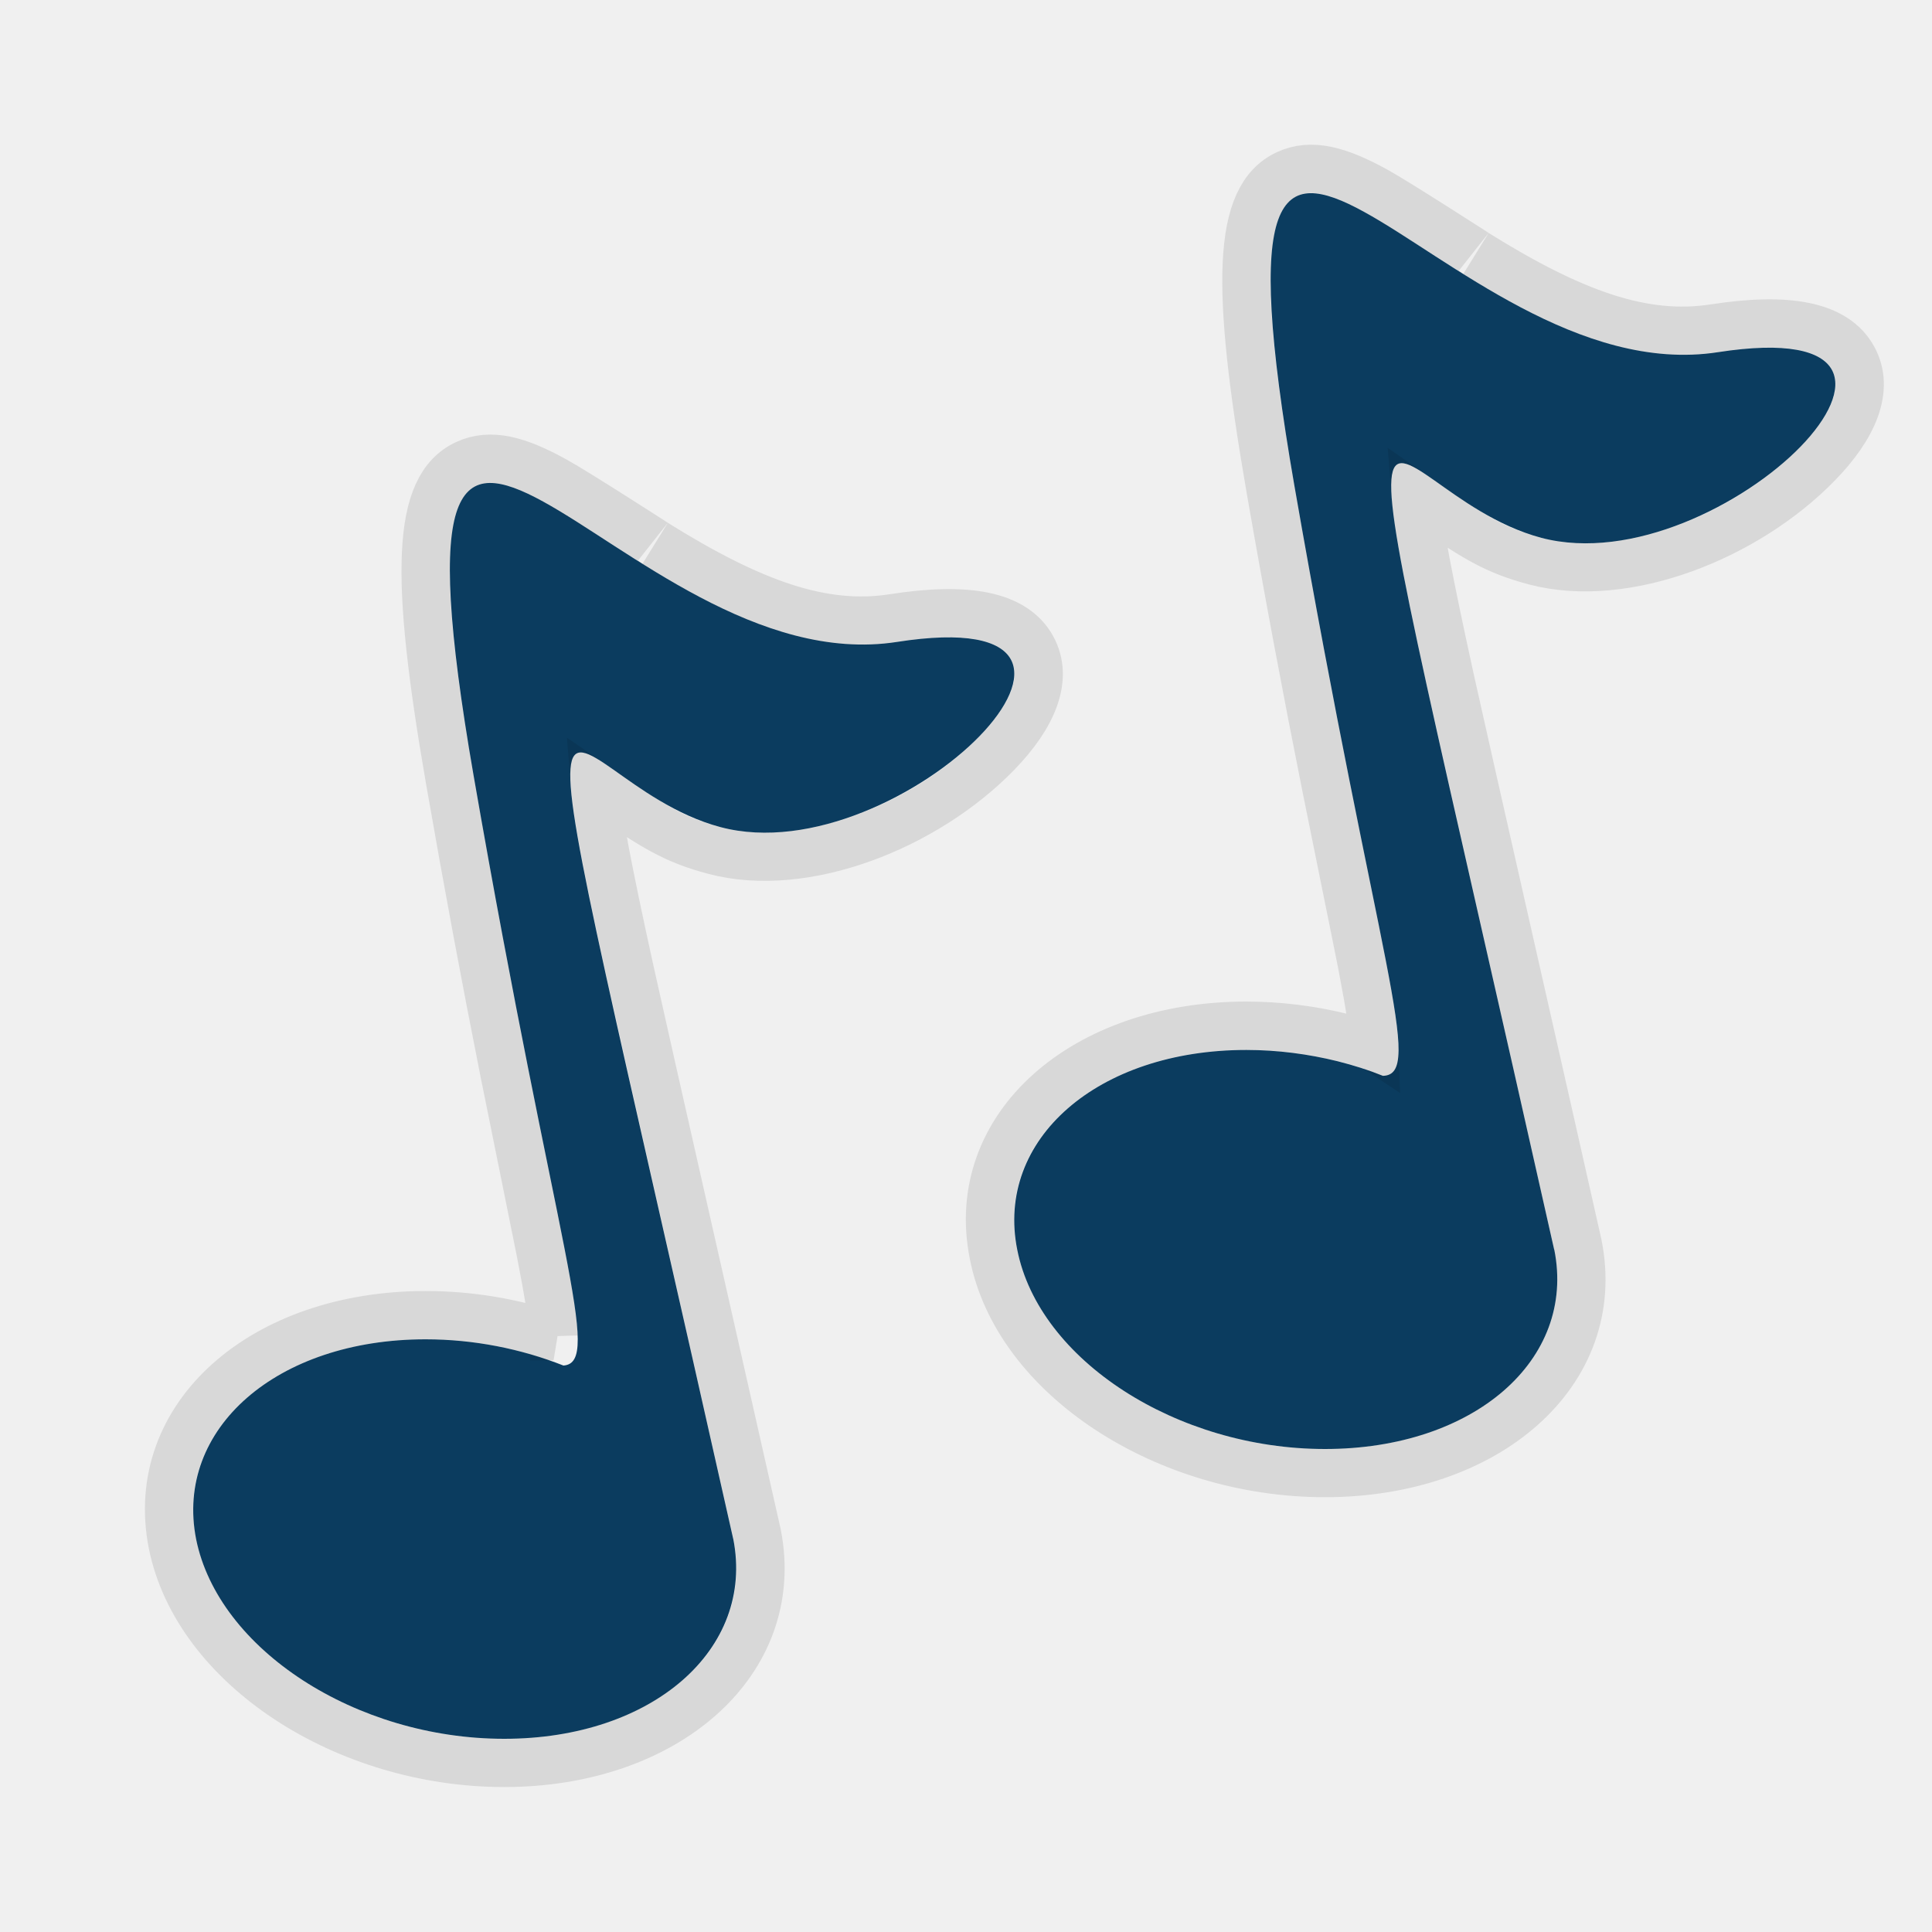
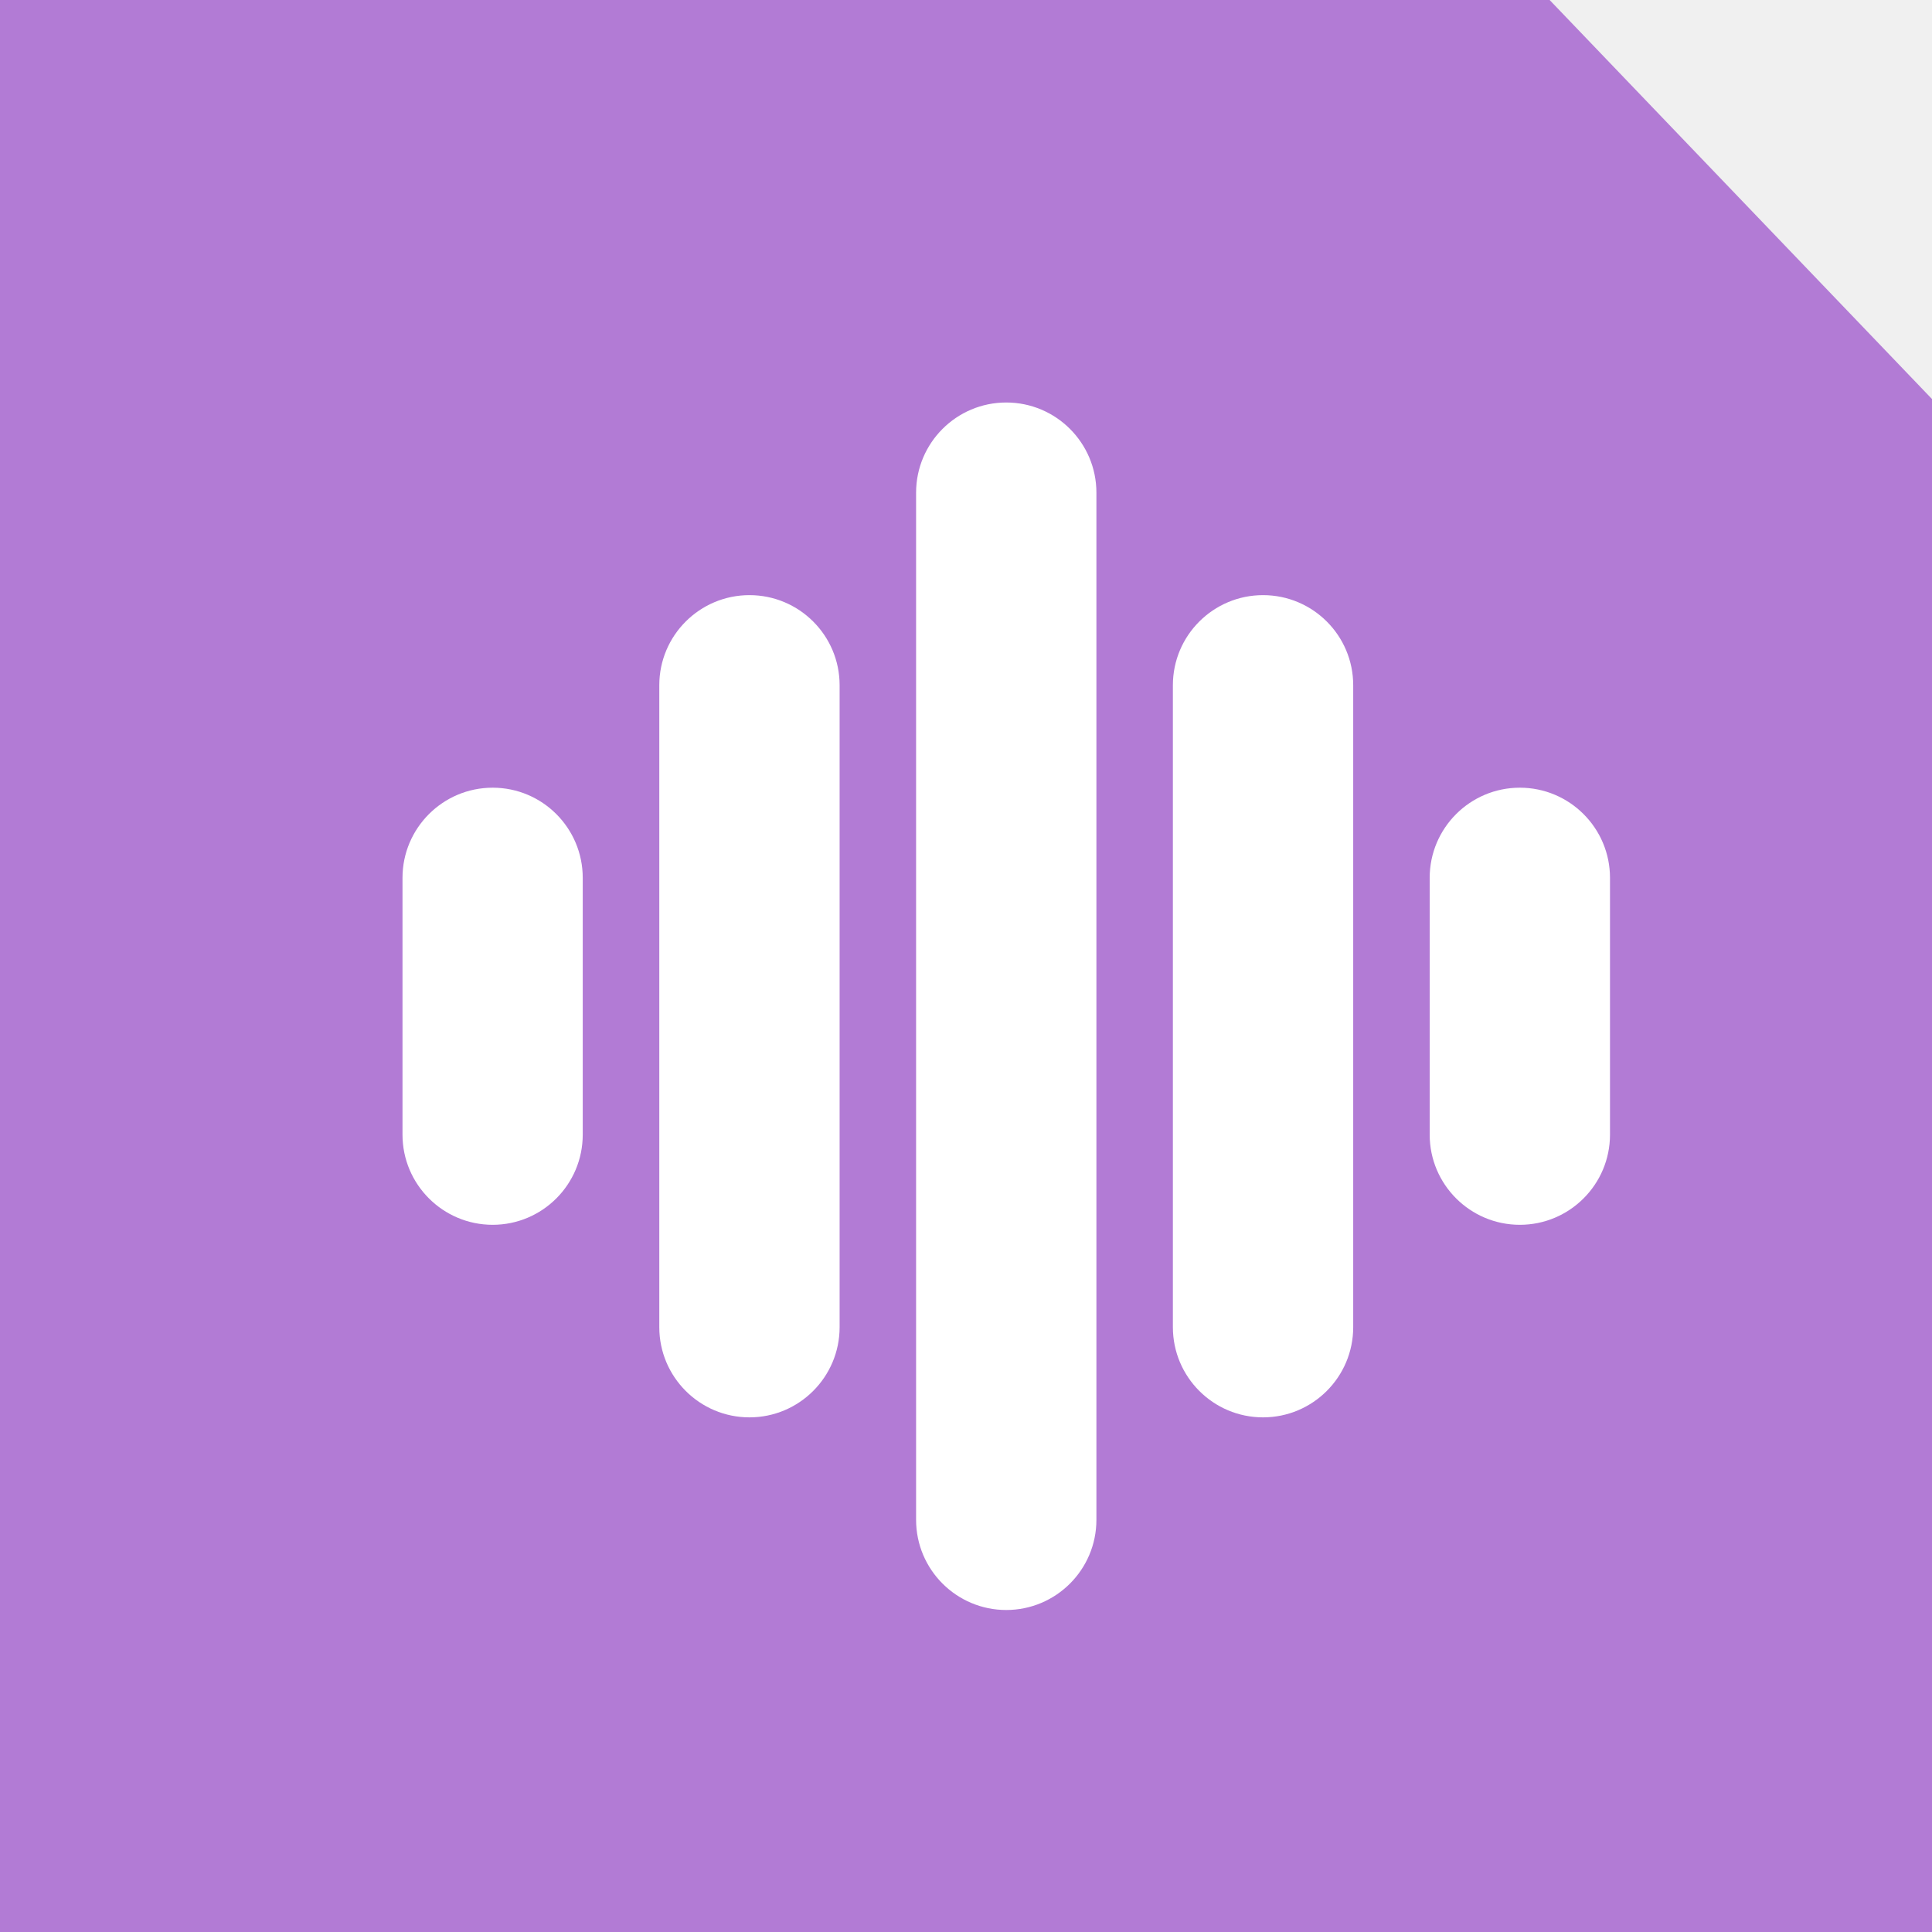
- <svg xmlns="http://www.w3.org/2000/svg" xmlns:xlink="http://www.w3.org/1999/xlink" width="40" height="40" viewBox="0 0 40 40">
+ <svg xmlns="http://www.w3.org/2000/svg" width="24" height="24" viewBox="0 0 24 24">
  <defs>
-     <path d="M32.18 25.874C32.636 28.157 30.512 30 27.433 30c-3.07 0-5.923-1.843-6.372-4.126-.458-2.285 1.665-4.136 4.743-4.136.647 0 1.283.084 1.89.234.338.086.637.18.938.302.87-.02-.104-2.294-1.835-12.23-2.134-12.302 3.06-1.87 8.768-2.752 5.708-.885.076 4.82-3.65 3.844-3.724-.987-4.65-7.153.263 14.738zm-16.998 5.99C15.63 34.148 13.507 36 10.44 36c-3.07 0-5.922-1.852-6.38-4.136-.448-2.284 1.674-4.135 4.75-4.135 1.003 0 1.975.196 2.855.543.822-.055-.15-2.377-1.862-12.228-2.133-12.303 3.06-1.87 8.764-2.753 5.706-.894.076 4.82-3.648 3.834-3.724-.987-4.65-7.152.262 14.738z" id="a" />
+     <clipPath id="a">
+       <path d="M24,0 L24,24 L0,24 L0,0 L24,0 Z" />
+     </clipPath>
+     <clipPath id="b">
+       <path d="M19.25,0 L24,4.957 L24,24 L0,24 L0,0 L19.25,0 Z" />
+     </clipPath>
+     <clipPath id="c">
+       <path d="M7.5,0 C8.118,0 8.62,0.502 8.62,1.12 L8.62,13.88 C8.62,14.498 8.118,15 7.5,15 C6.882,15 6.38,14.498 6.38,13.88 L6.38,1.12 C6.38,0.502 6.882,0 7.5,0 Z M4.31,2.393 C4.928,2.393 5.43,2.894 5.43,3.512 L5.43,11.487 C5.43,12.105 4.928,12.607 4.31,12.607 C3.692,12.607 3.19,12.105 3.19,11.487 L3.19,3.512 C3.19,2.894 3.692,2.393 4.31,2.393 Z M10.69,2.393 C11.308,2.393 11.81,2.894 11.81,3.512 L11.81,11.487 C11.81,12.105 11.308,12.607 10.69,12.607 C10.072,12.607 9.57,12.105 9.57,11.487 L9.57,3.512 C9.57,2.894 10.072,2.393 10.69,2.393 Z M1.12,4.785 C1.738,4.785 2.239,5.287 2.239,5.905 L2.239,9.095 C2.239,9.713 1.738,10.215 1.12,10.215 C0.502,10.215 0,9.713 0,9.095 L0,5.905 C0,5.287 0.502,4.785 1.12,4.785 Z M13.88,4.785 C14.498,4.785 15,5.287 15,5.905 L15,9.095 C15,9.713 14.498,10.215 13.88,10.215 C13.262,10.215 12.76,9.713 12.76,9.095 L12.76,5.905 C12.76,5.287 13.262,4.785 13.88,4.785 Z" />
+     </clipPath>
  </defs>
-   <g fill="none" fill-rule="evenodd">
-     <use fill="#0B3C5F" xlink:href="#a" />
-     <path stroke-opacity=".1" stroke="#000" d="M28.456 21.675c-.01-.312-.087-.825-.256-1.702-.096-.495-.612-3.022-.753-3.73-.395-1.98-.76-3.92-1.142-6.113-.732-4.223-.693-6.05.344-6.527.5-.23 1.06-.08 1.84.35.414.227 2.182 1.365 2.07 1.296 1.994 1.242 3.464 1.774 4.93 1.548 1.526-.237 2.504-.06 2.876.618.348.635.015 1.416-.73 2.18-1.472 1.516-3.975 2.514-5.848 2.023-.822-.22-1.238-.465-2.38-1.267l-.095-.066c.047.593.264 1.74.717 3.803.294 1.336 2.08 9.187 2.637 11.674l.002.012c.528 2.637-1.873 4.724-5.236 4.724-3.29 0-6.363-1.988-6.862-4.528-.53-2.64 1.873-4.734 5.233-4.734.672 0 1.347.085 2.014.25.227.057.436.118.636.187zm-16.996 5.99c-.01-.318-.09-.838-.266-1.737-.09-.46-.595-2.937-.753-3.727-.39-1.96-.75-3.89-1.13-6.07-.732-4.223-.692-6.05.344-6.526.502-.23 1.06-.082 1.84.35.415.227 2.182 1.364 2.07 1.295 1.993 1.242 3.462 1.774 4.926 1.548 1.525-.24 2.504-.064 2.876.614.348.635.015 1.415-.728 2.18-1.474 1.517-3.977 2.513-5.847 2.017-.82-.22-1.236-.464-2.378-1.267l-.095-.065c.047.593.264 1.74.717 3.802.294 1.337 2.078 9.19 2.636 11.675l.003.013c.517 2.638-1.884 4.732-5.234 4.732-3.287 0-6.36-1.993-6.87-4.54-.52-2.64 1.884-4.73 5.24-4.73.905 0 1.803.15 2.65.436z" />
+   <g clip-path="url(#a)">
+     <g clip-path="url(#b)">
+       <polygon fill="#B27BD5" points="0 0 24 0 24 24 0 24 0 0" />
+     </g>
+     <g clip-path="url(#c)" transform="translate(5 5)">
+       <polygon fill="#FFF" points="0 0 15 0 15 15 0 15 0 0" />
+     </g>
  </g>
</svg>
